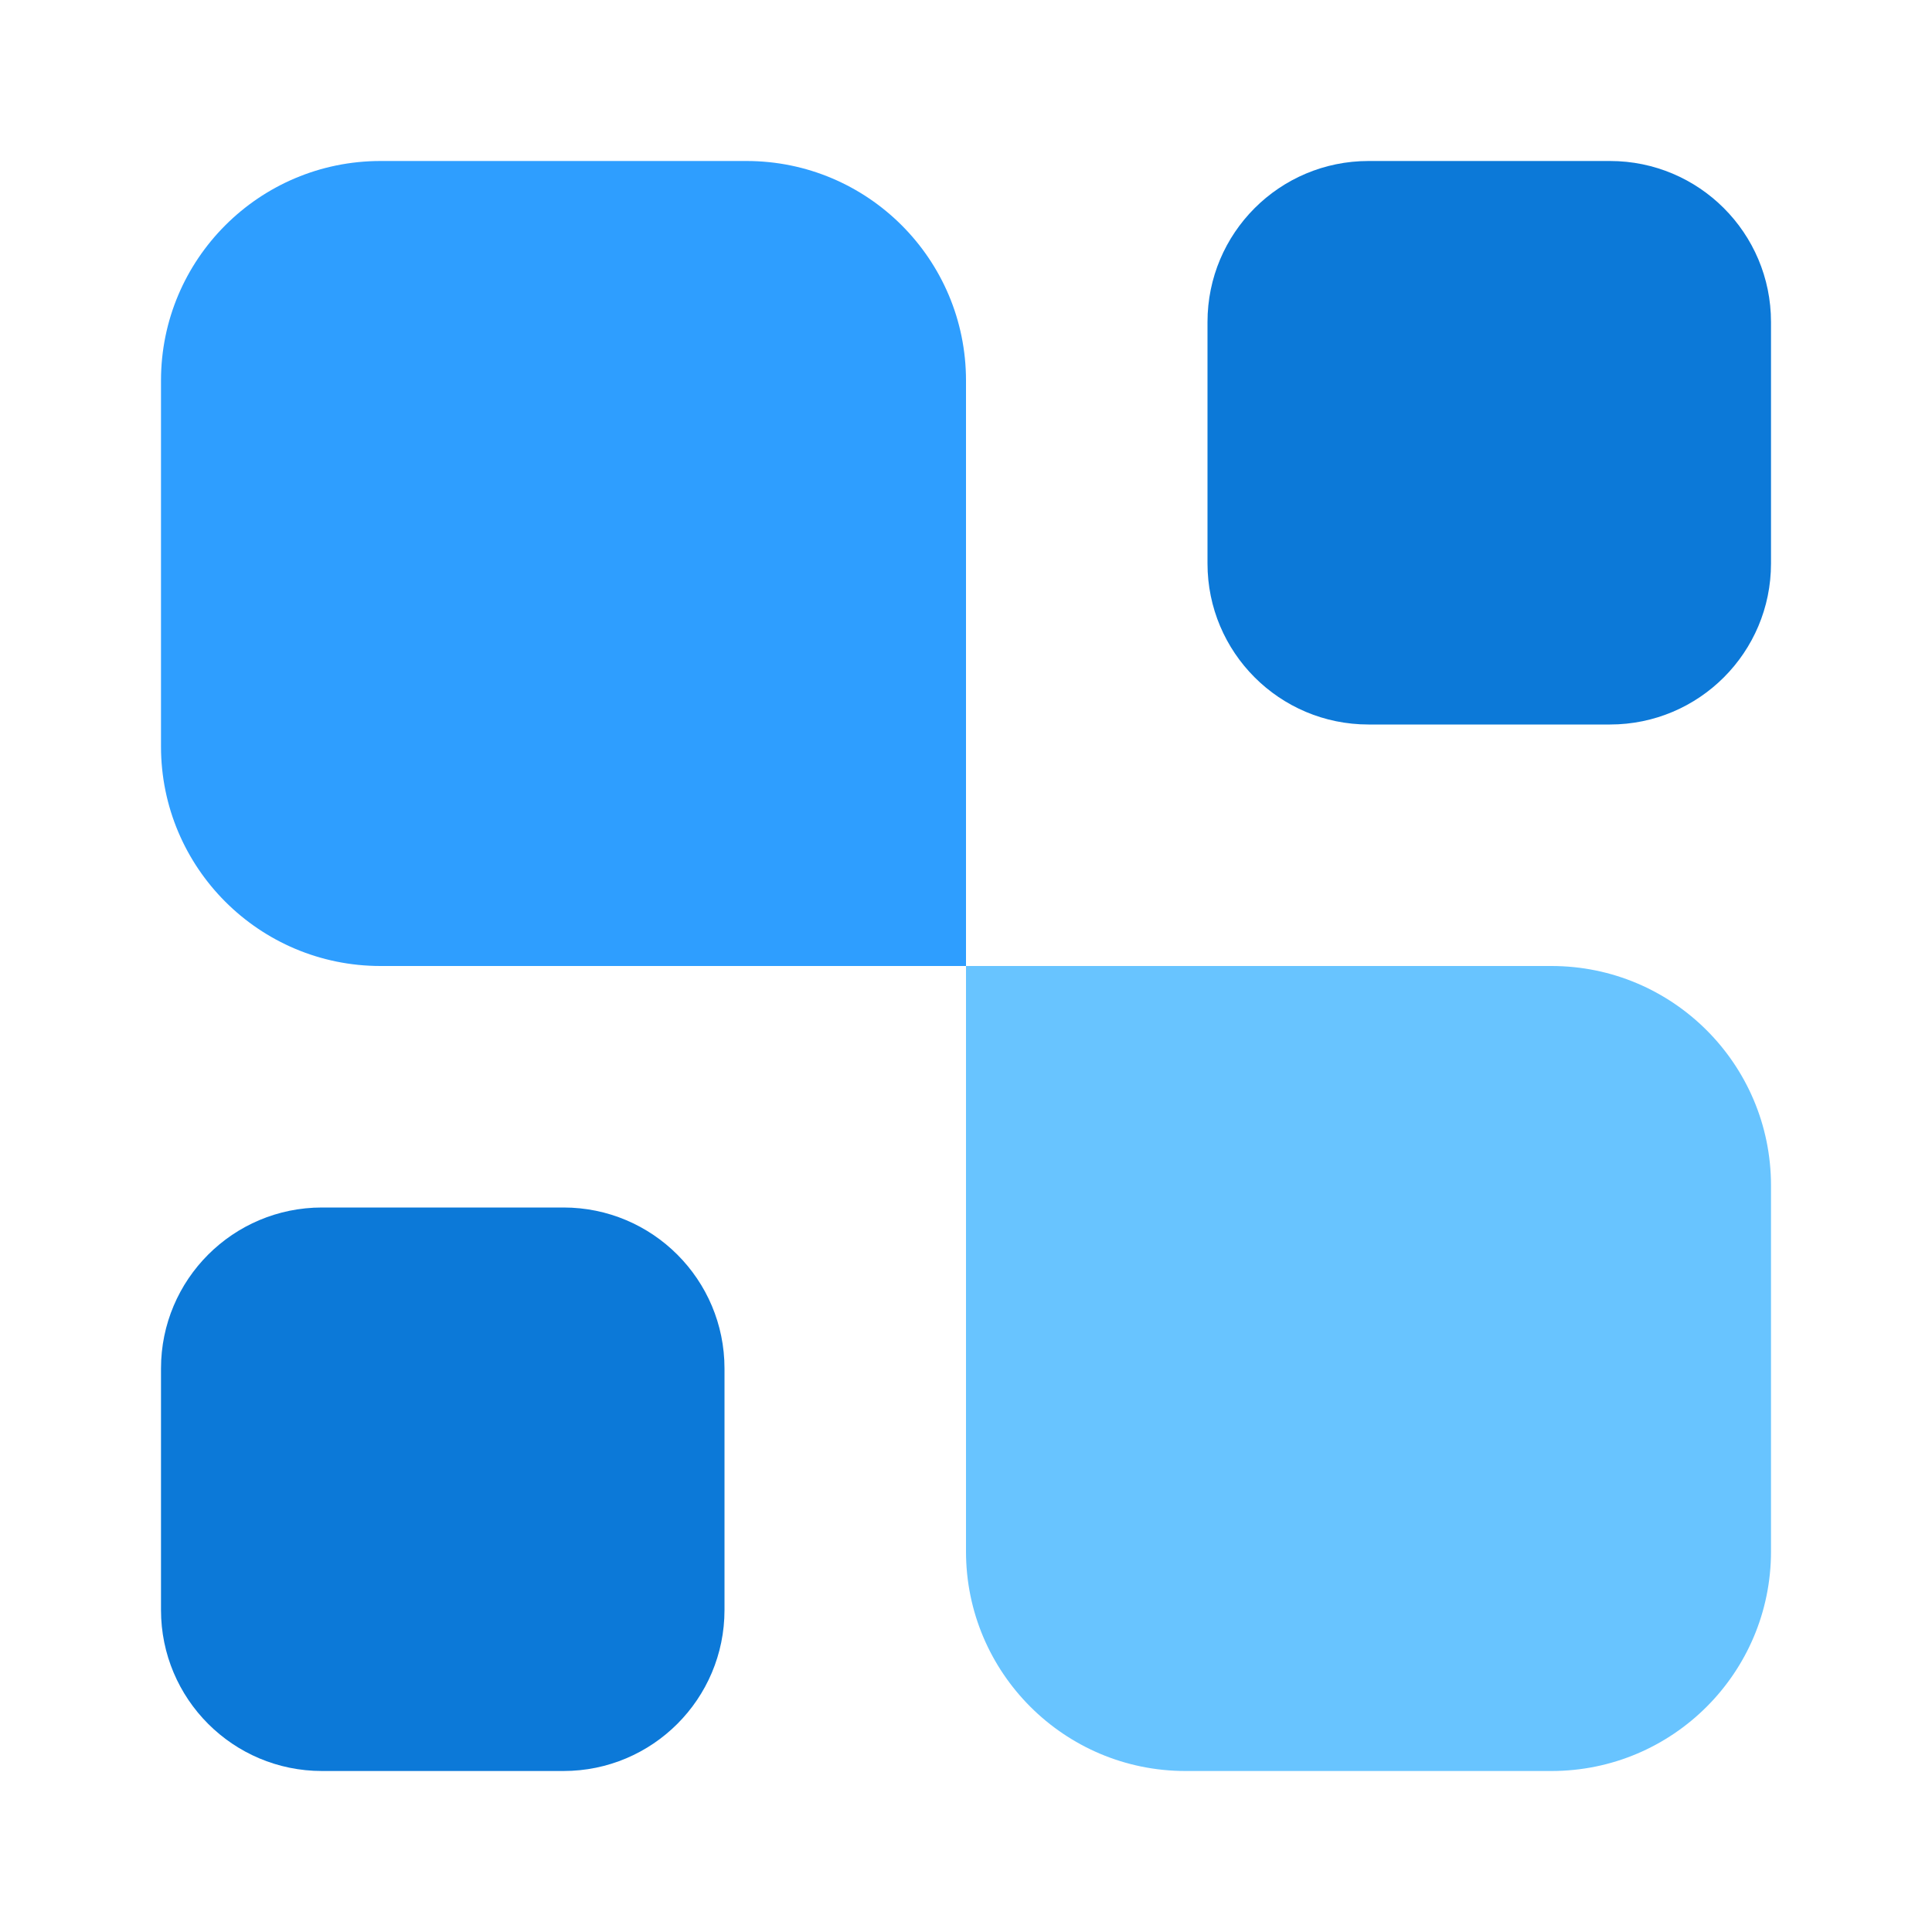
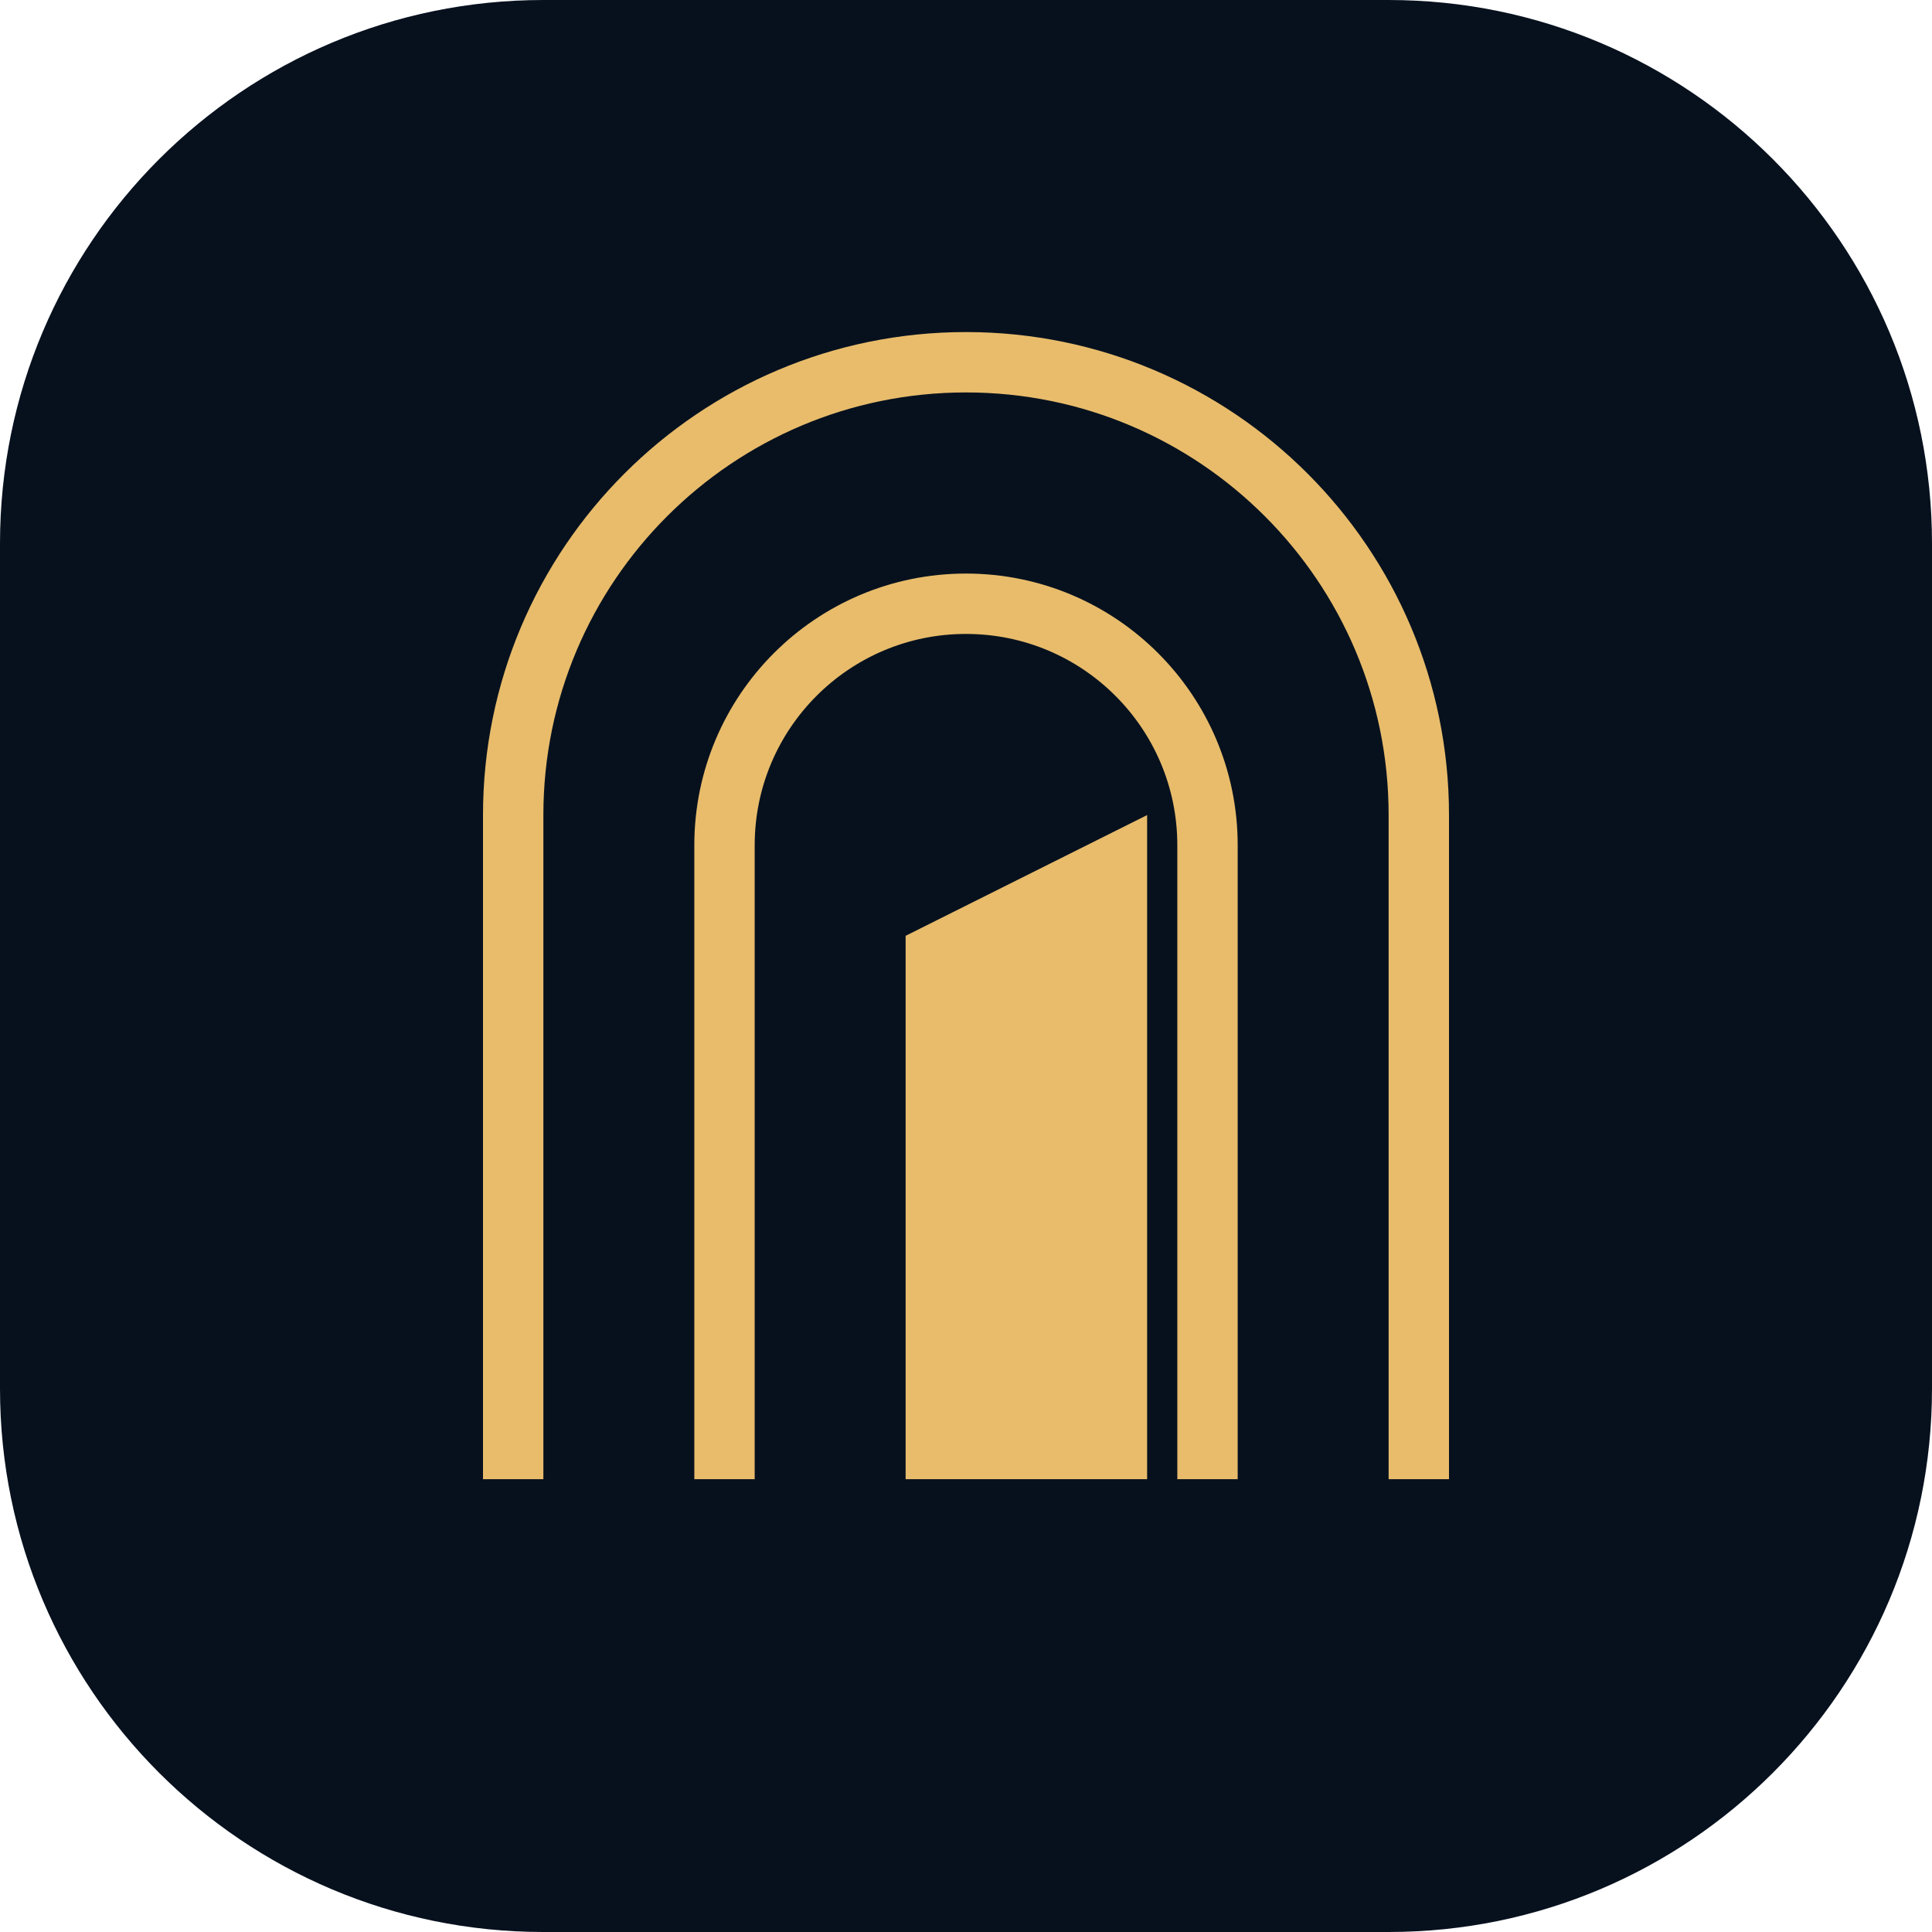
- <svg xmlns="http://www.w3.org/2000/svg" width="24" height="24" viewBox="0 0 24 24" fill="none">
-   <path d="M22 19.273C22 20.779 20.779 22 19.273 22H14.727C13.221 22 12 20.779 12 19.273V12H19.273C20.779 12 22 13.221 22 14.727V19.273Z" fill="#68C4FF" />
-   <path d="M20 2C21.105 2 22 2.895 22 4V7C22 8.105 21.105 9 20 9H17C15.895 9 15 8.105 15 7V4C15 2.895 15.895 2 17 2H20Z" fill="#0C79D8" />
-   <path d="M7 15C8.105 15 9 15.895 9 17V20C9 21.105 8.105 22 7 22H4C2.895 22 2 21.105 2 20V17C2 15.895 2.895 15 4 15H7Z" fill="#0C79D8" />
-   <path d="M12 12H4.727C3.221 12 2 10.779 2 9.273V4.727C2 3.221 3.221 2 4.727 2H9.273C10.779 2 12 3.221 12 4.727V12Z" fill="#2E9EFF" />
+ <svg xmlns="http://www.w3.org/2000/svg" viewBox="0 0 64 64">
+   <rect width="64" height="64" rx="18" fill="#07111e" />
+   <path d="M17 49V27a15 15 0 0 1 30 0v22M24 49V28a8 8 0 0 1 16 0v21" fill="none" stroke="#e8bc6b" stroke-width="2" />
+   <path d="M30 49V31l8-4v22" fill="#e8bc6b" />
</svg>
